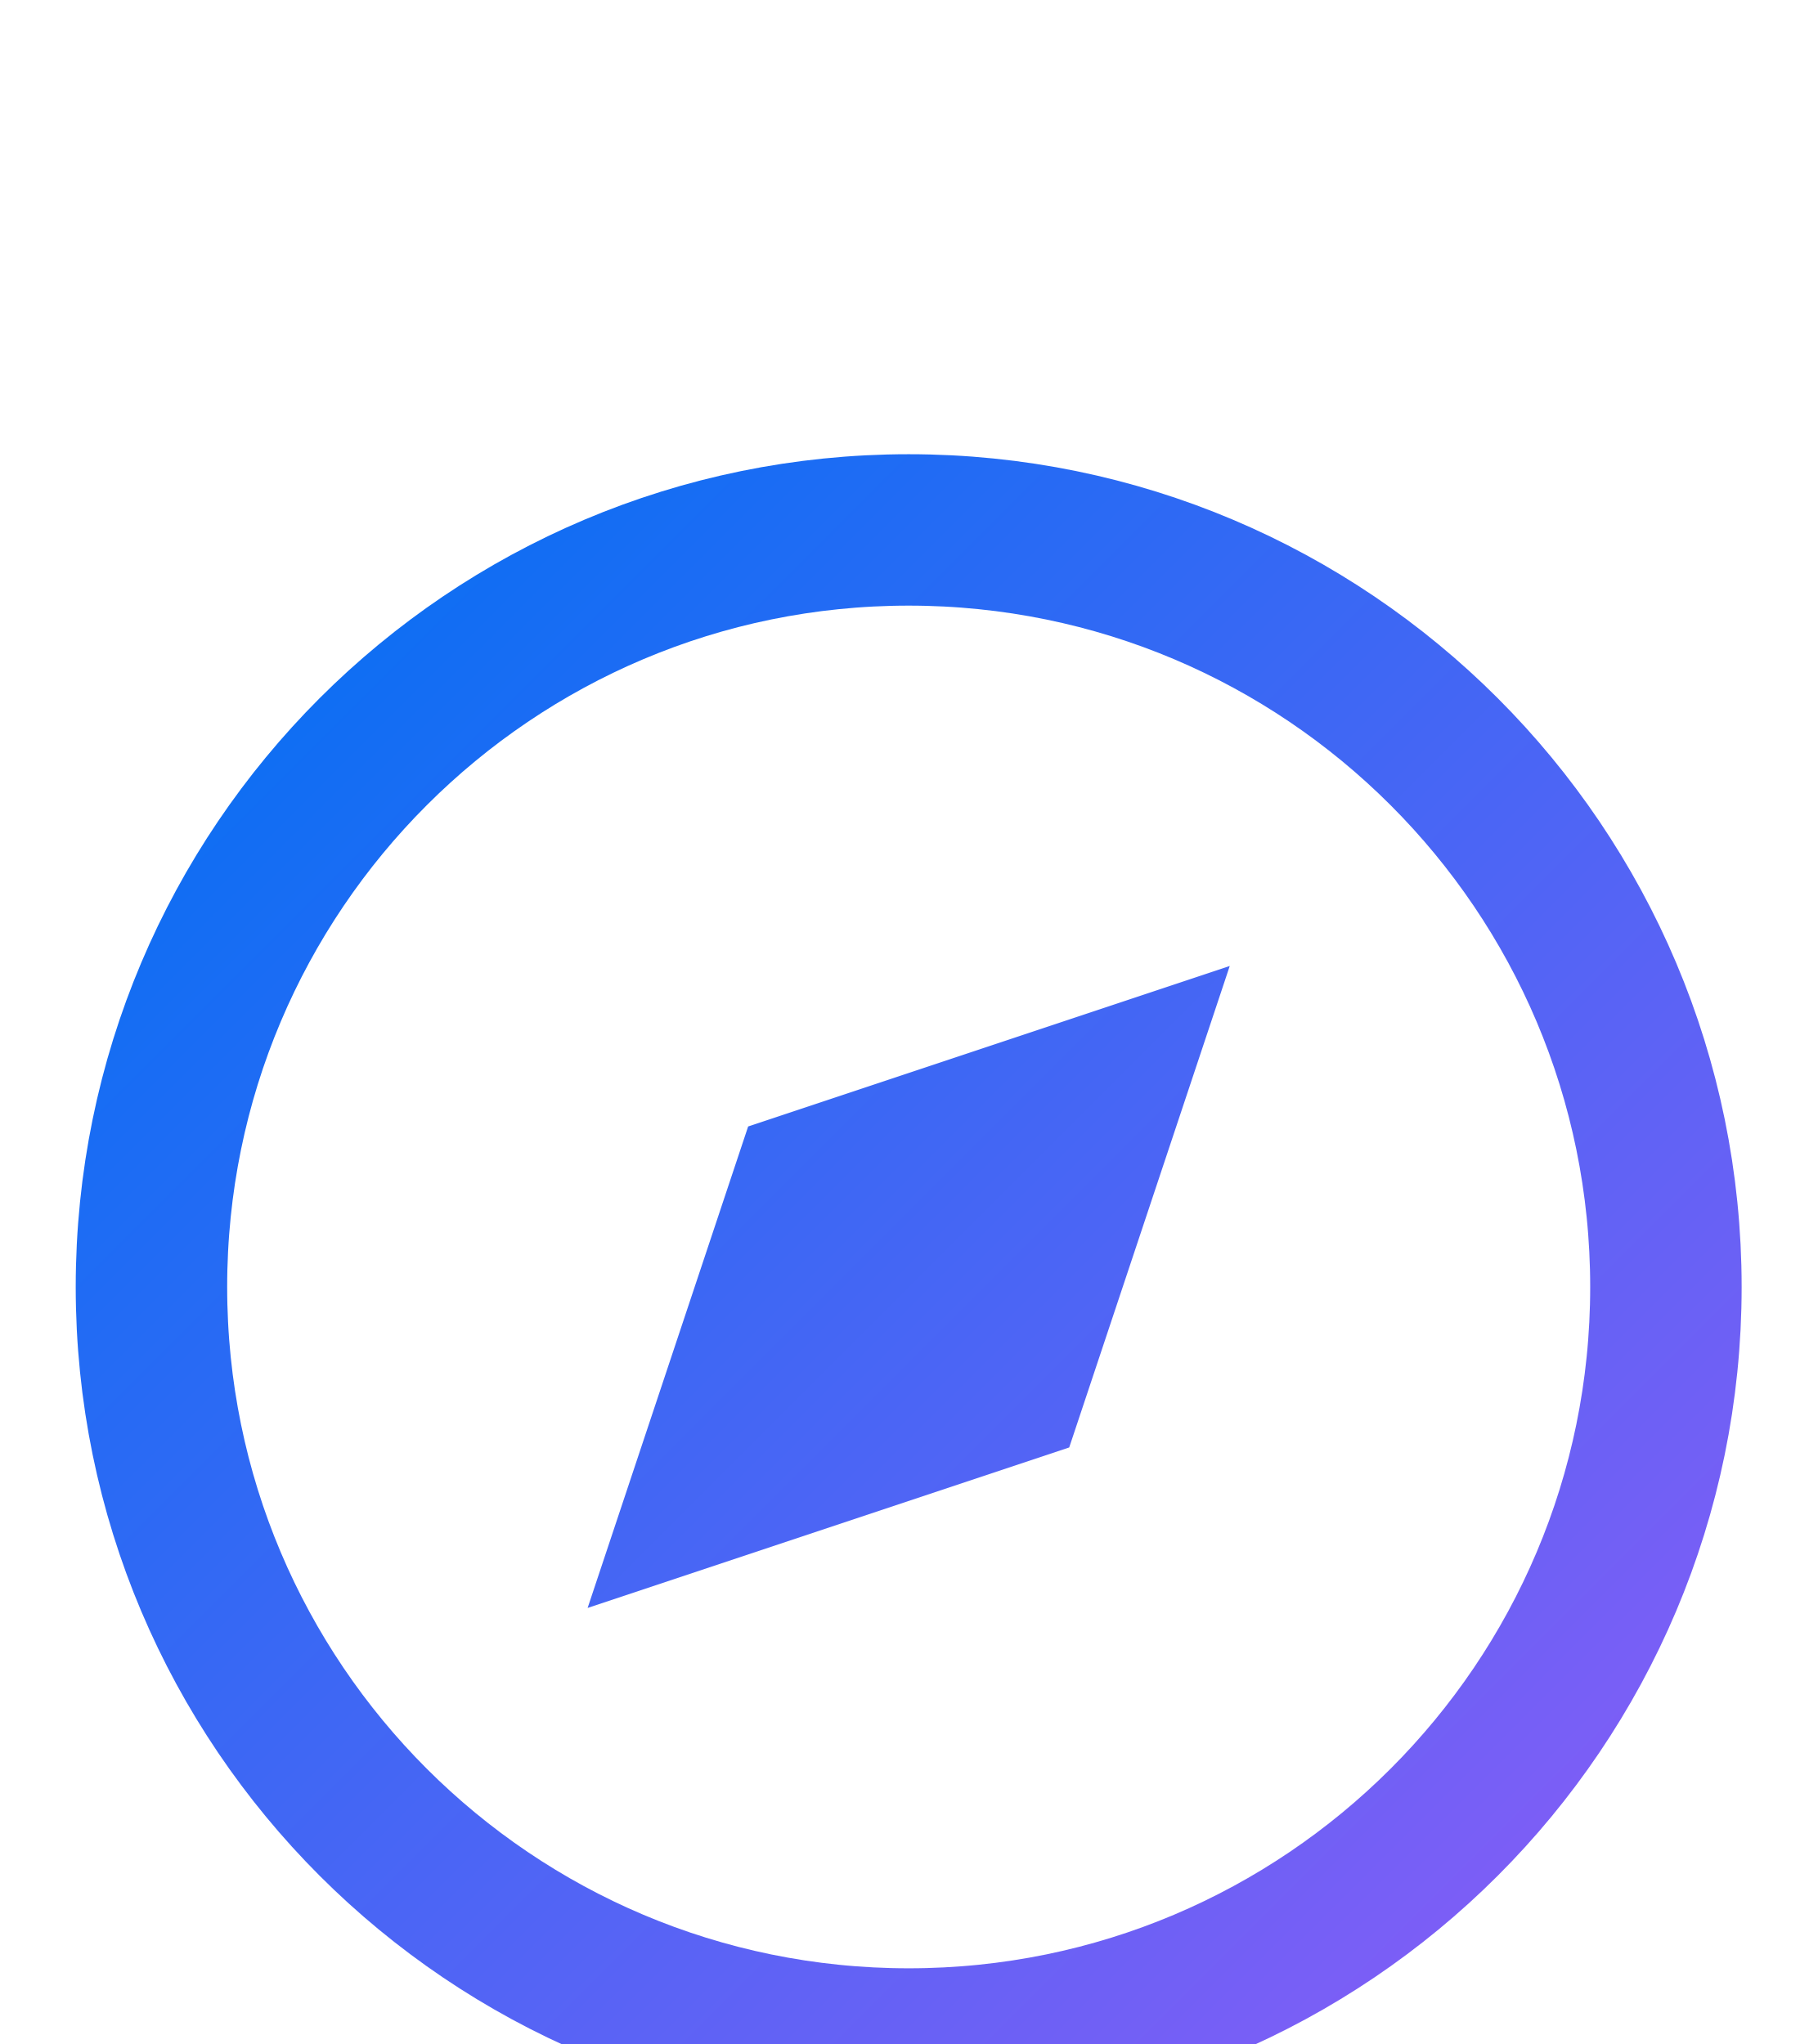
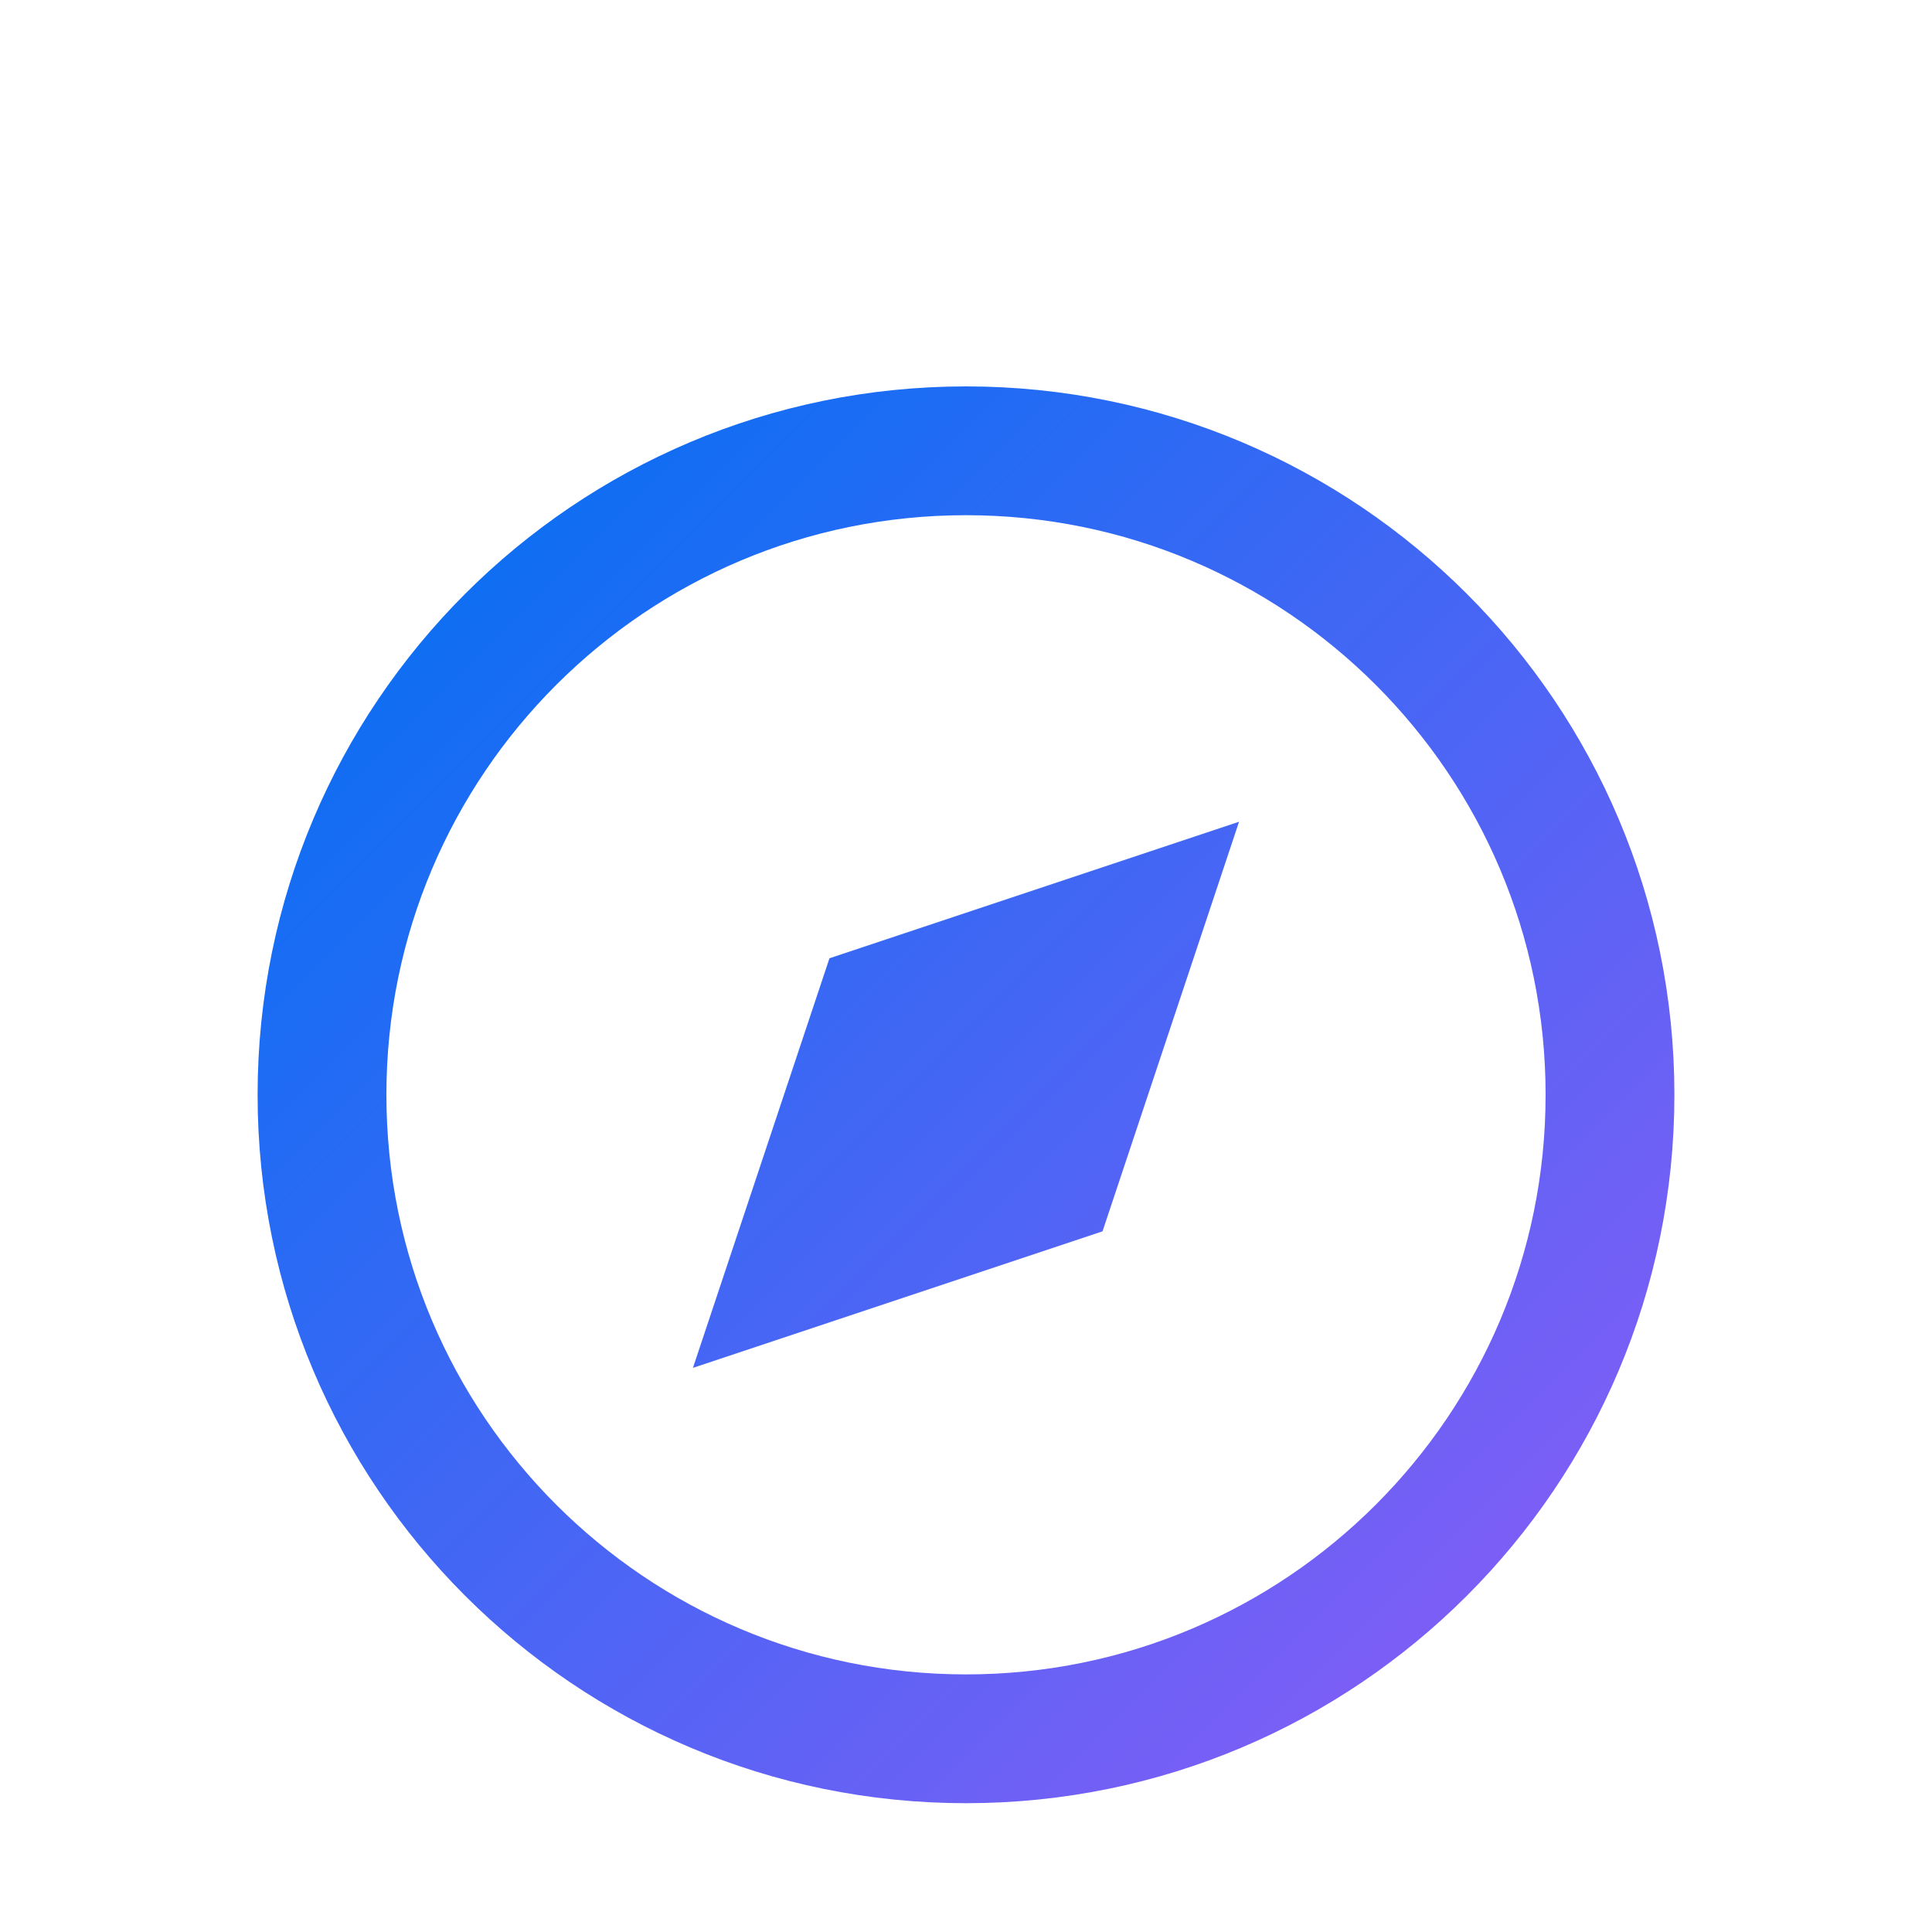
- <svg xmlns="http://www.w3.org/2000/svg" width="24" height="27" viewBox="0 -5 24 27" fill="none">
+ <svg xmlns="http://www.w3.org/2000/svg" width="30" height="30" viewBox="-3 -5 30 30" fill="none">
  <defs>
    <linearGradient id="grad_compass" x1="2" y1="2" x2="22" y2="22" gradientUnits="userSpaceOnUse">
      <stop stop-color="#0070F3" />
      <stop offset="1" stop-color="#8B5CF6" />
    </linearGradient>
  </defs>
  <circle cx="12" cy="12" r="10" stroke="url(#grad_compass)" stroke-width="2" />
  <polygon points="16.24 7.76 14.12 14.12 7.76 16.24 9.88 9.88 16.24 7.76" fill="url(#grad_compass)" />
</svg>
